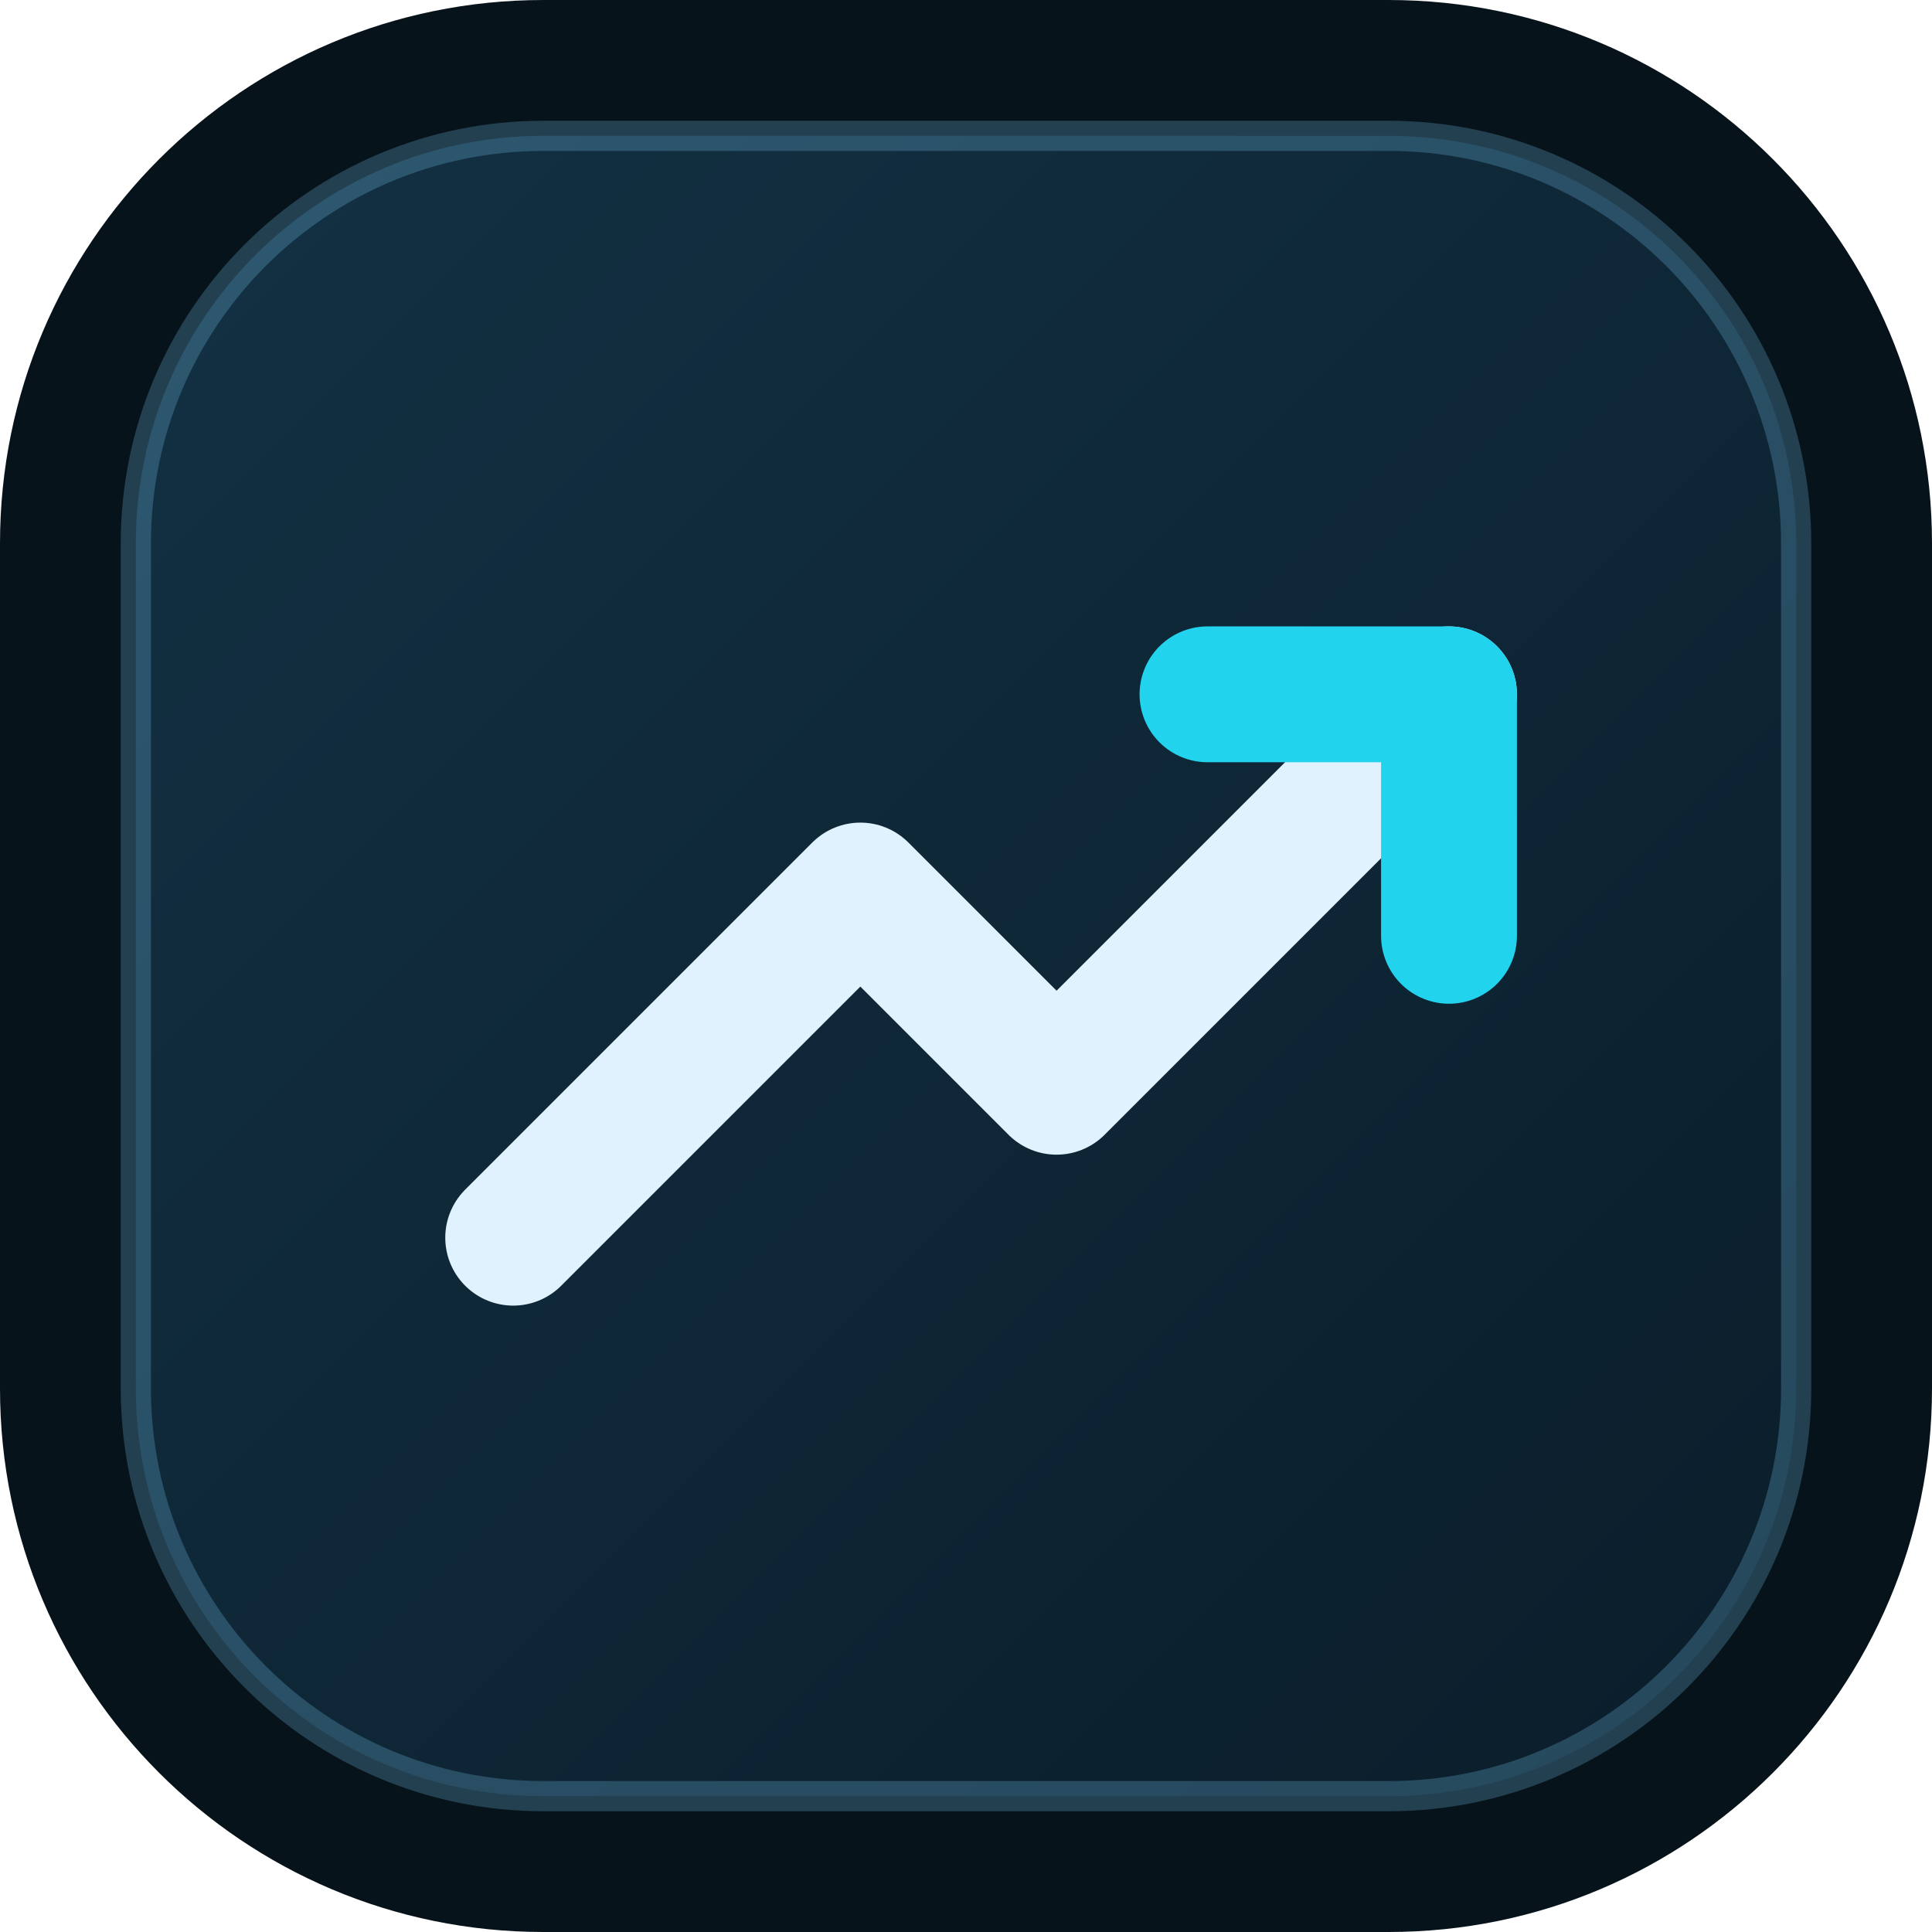
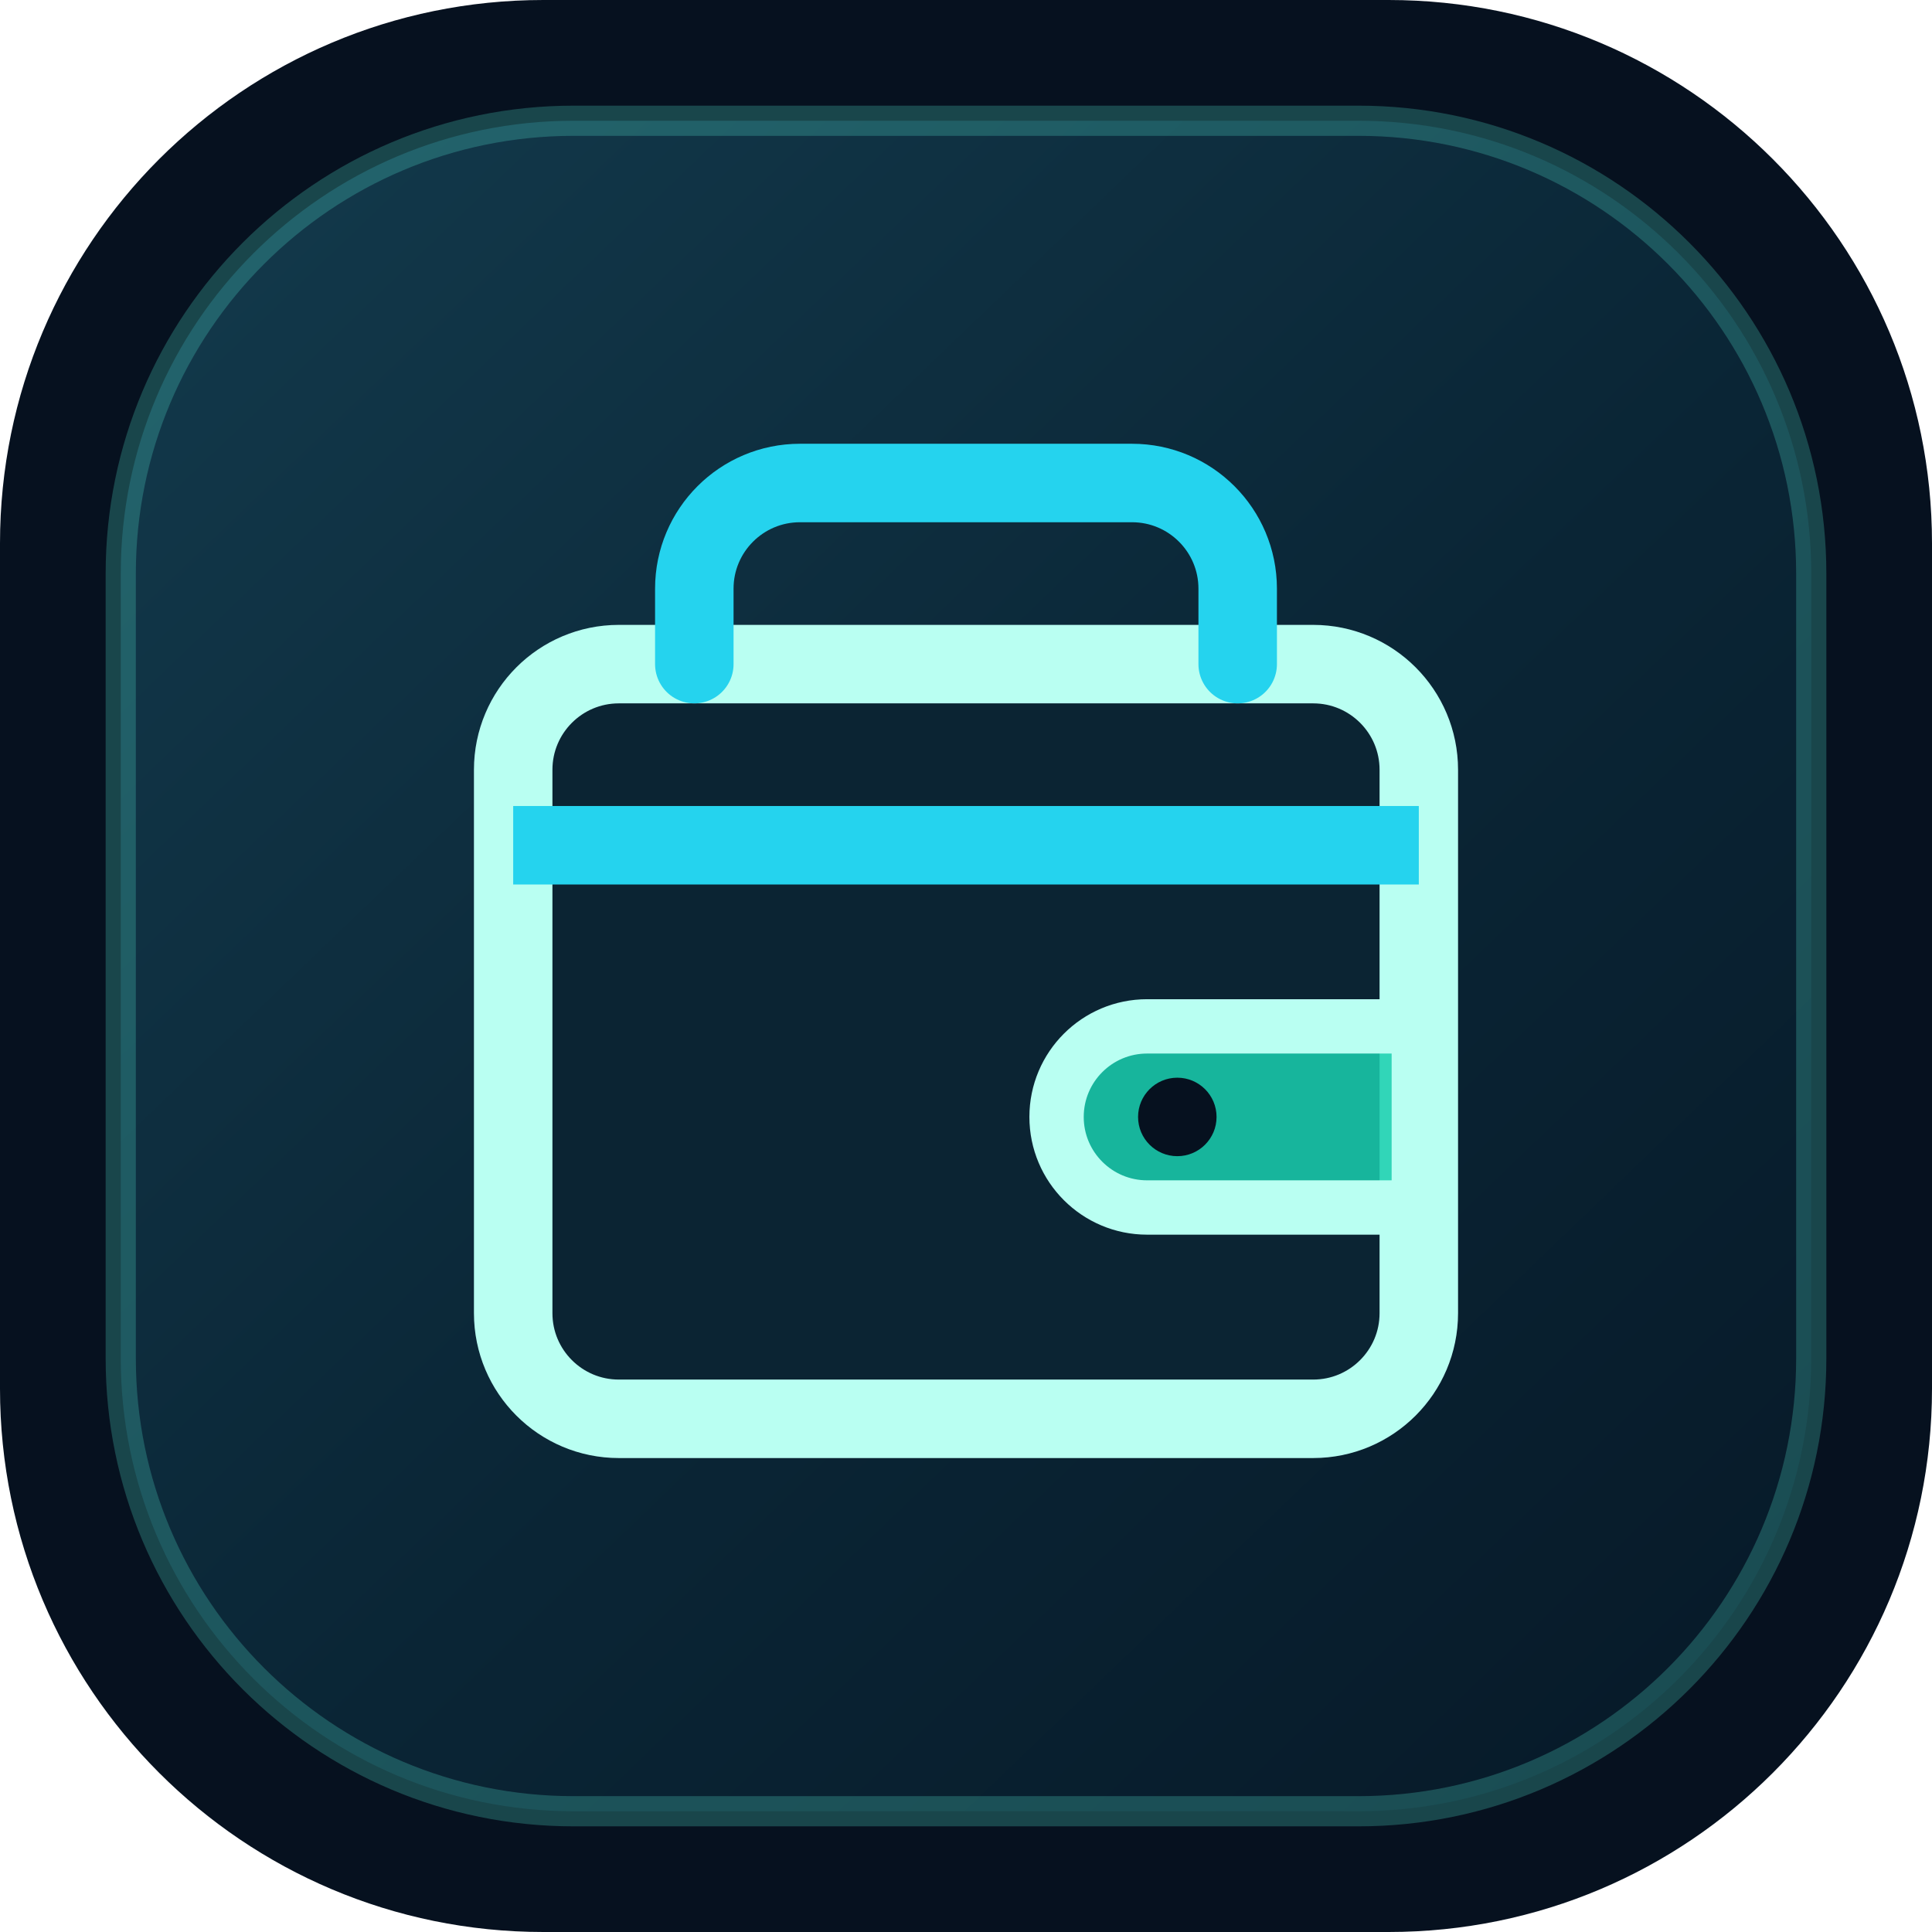
<svg xmlns="http://www.w3.org/2000/svg" width="64" height="64" viewBox="0 0 64 64" fill="none">
-   <rect width="64" height="64" rx="18" fill="#07131B" />
-   <rect x="4.5" y="4.5" width="55" height="55" rx="13.5" fill="url(#bg)" stroke="rgba(125,211,252,0.24)" />
-   <path d="M17 41L28.5 29.5L35 36L48 23" stroke="#E0F2FE" stroke-width="4.5" stroke-linecap="round" stroke-linejoin="round" />
-   <path d="M40 23H48V31" stroke="#22D3EE" stroke-width="4.5" stroke-linecap="round" stroke-linejoin="round" />
+   <rect width="64" height="64" rx="18" fill="#06111F" />
+   <rect x="4" y="4" width="56" height="56" rx="15" fill="url(#bg)" stroke="#54E5D1" stroke-opacity=".25" />
+   <path d="M17 25.5C17 23.567 18.567 22 20.5 22H43.5C45.433 22 47 23.567 47 25.5V43.5C47 45.433 45.433 47 43.5 47H20.5C18.567 47 17 45.433 17 43.5V25.5Z" fill="#0B2433" stroke="#B9FFF2" stroke-width="2.6" />
+   <path d="M17 28H47" stroke="#25D3EE" stroke-width="2.6" />
+   <path d="M38 34H47V40H38C36.343 40 35 38.657 35 37C35 35.343 36.343 34 38 34Z" fill="#19CFAE" fill-opacity=".85" stroke="#B9FFF2" stroke-width="1.8" />
+   <circle cx="39" cy="37" r="1.3" fill="#06111F" />
+   <path d="M23 22V19.5C23 17.567 24.567 16 26.5 16H37.5C39.433 16 41 17.567 41 19.5V22" stroke="#25D3EE" stroke-width="2.6" stroke-linecap="round" />
  <defs>
-     <linearGradient id="bg" x1="8" y1="8" x2="56" y2="56" gradientUnits="userSpaceOnUse">
-       <stop stop-color="#123042" />
-       <stop offset="1" stop-color="#0B1E2C" />
+     <linearGradient id="bg" x1="8" y1="7" x2="57" y2="58" gradientUnits="userSpaceOnUse">
+       <stop stop-color="#12384A" />
+       <stop offset=".55" stop-color="#0A2535" />
+       <stop offset="1" stop-color="#071A29" />
    </linearGradient>
  </defs>
</svg>
